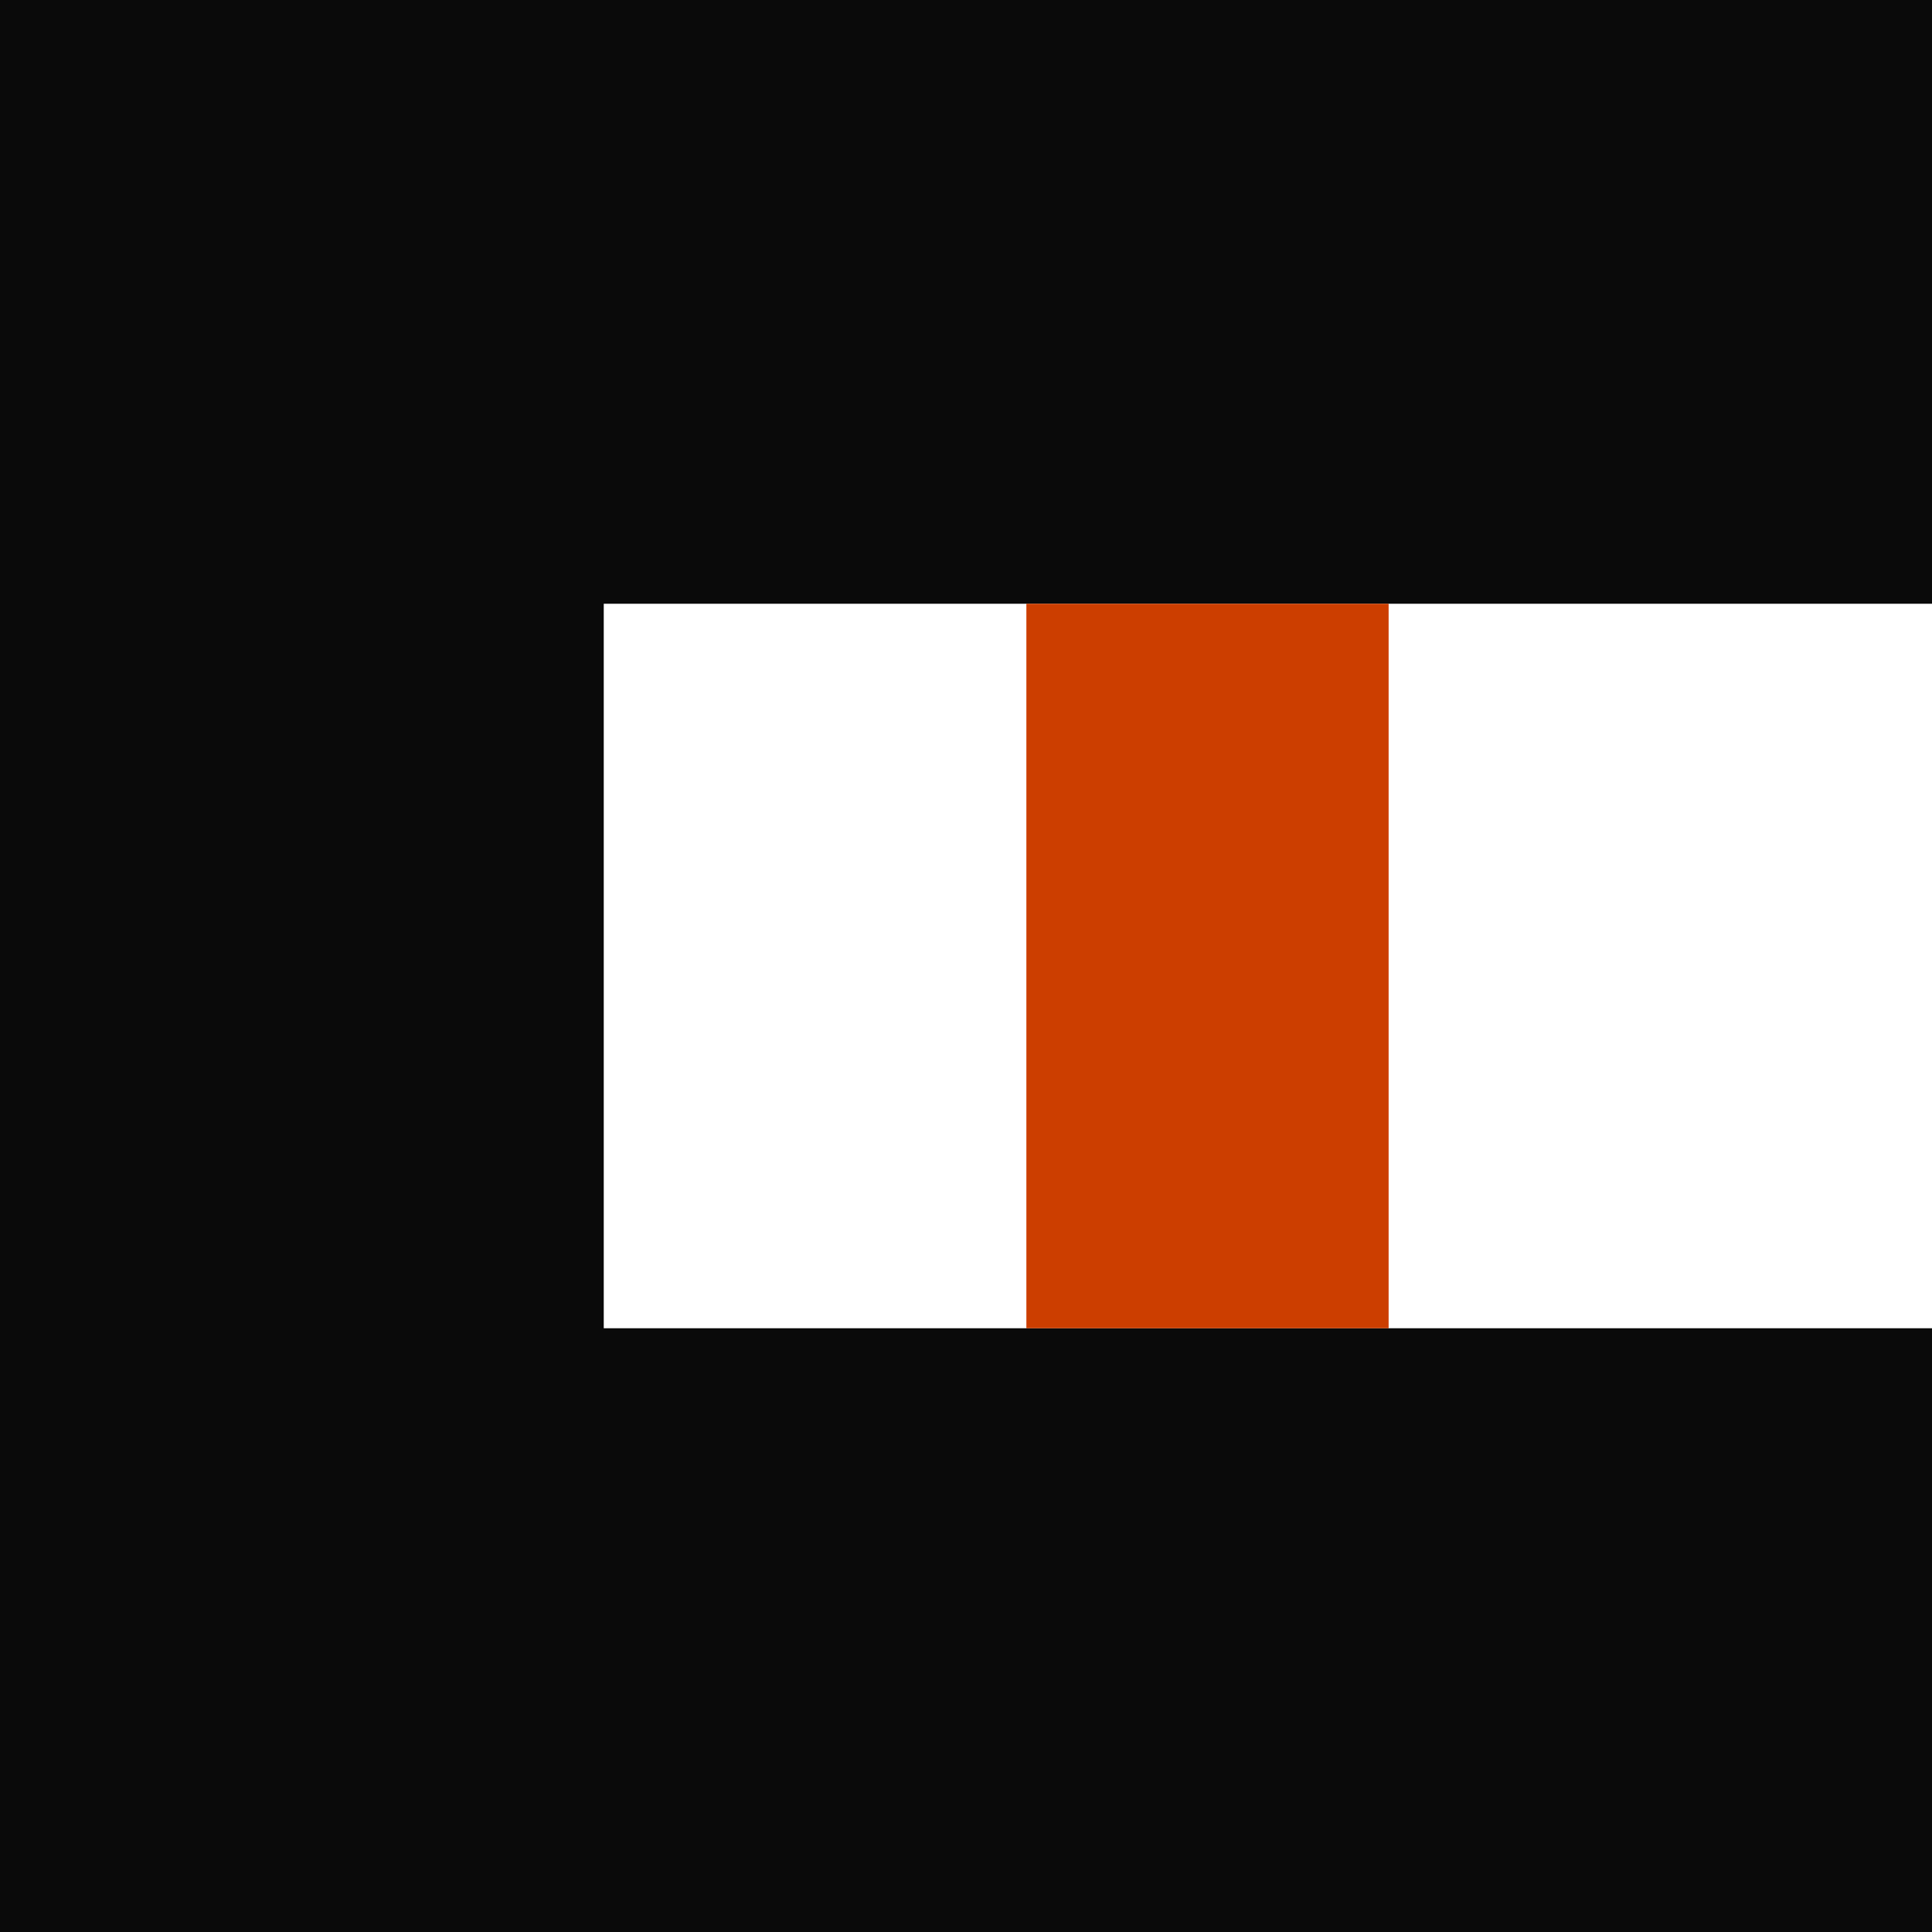
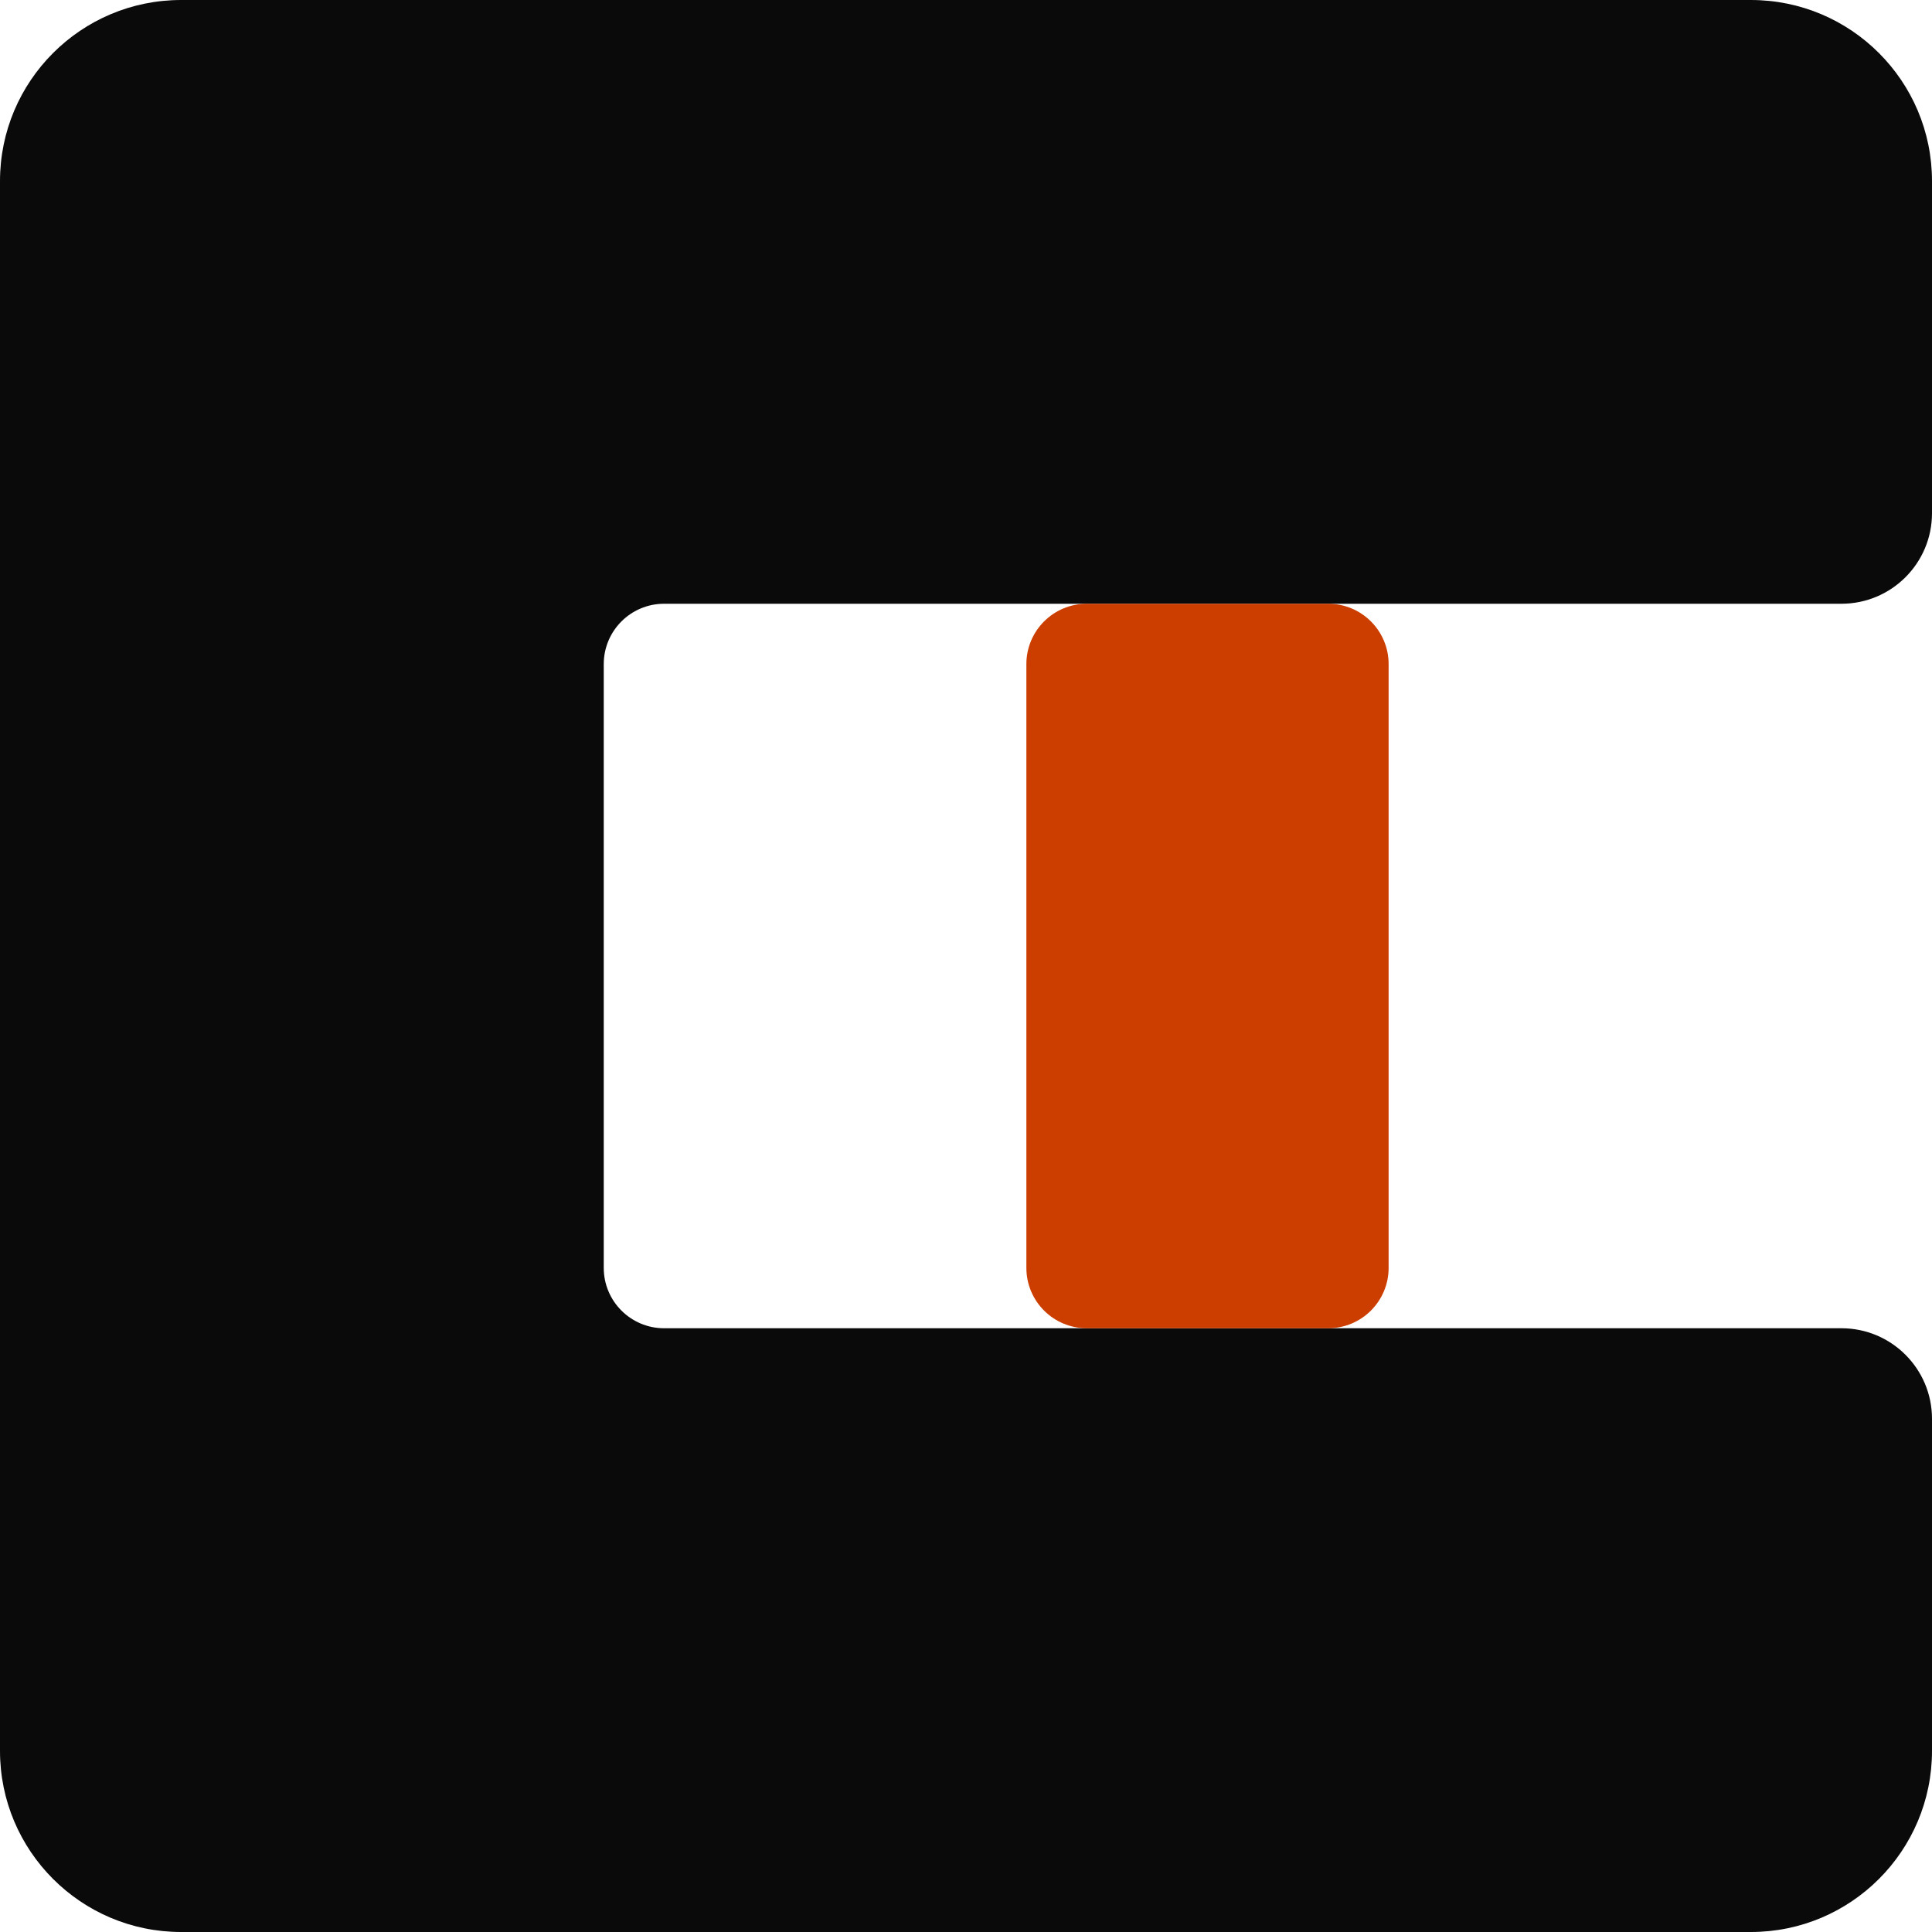
<svg xmlns="http://www.w3.org/2000/svg" viewBox="0 0 64 64" role="img" aria-label="clios">
-   <path d="M0 0H64V20H20V44H64V64H0Z" fill="#0A0A0A" />
-   <rect x="34" y="20" width="12" height="24" fill="#CC3E00" />
+   <path d="M0 6A6 6 0 0 1 6 0L58 0A6 6 0 0 1 64 6L64 17A3 3 0 0 1 61 20L22 20A2 2 0 0 0 20 22L20 42A2 2 0 0 0 22 44L61 44A3 3 0 0 1 64 47L64 58A6 6 0 0 1 58 64L6 64A6 6 0 0 1 0 58Z" fill="#0A0A0A" />
+   <rect x="34" y="20" width="12" height="24" rx="2" fill="#CC3E00" />
</svg>
